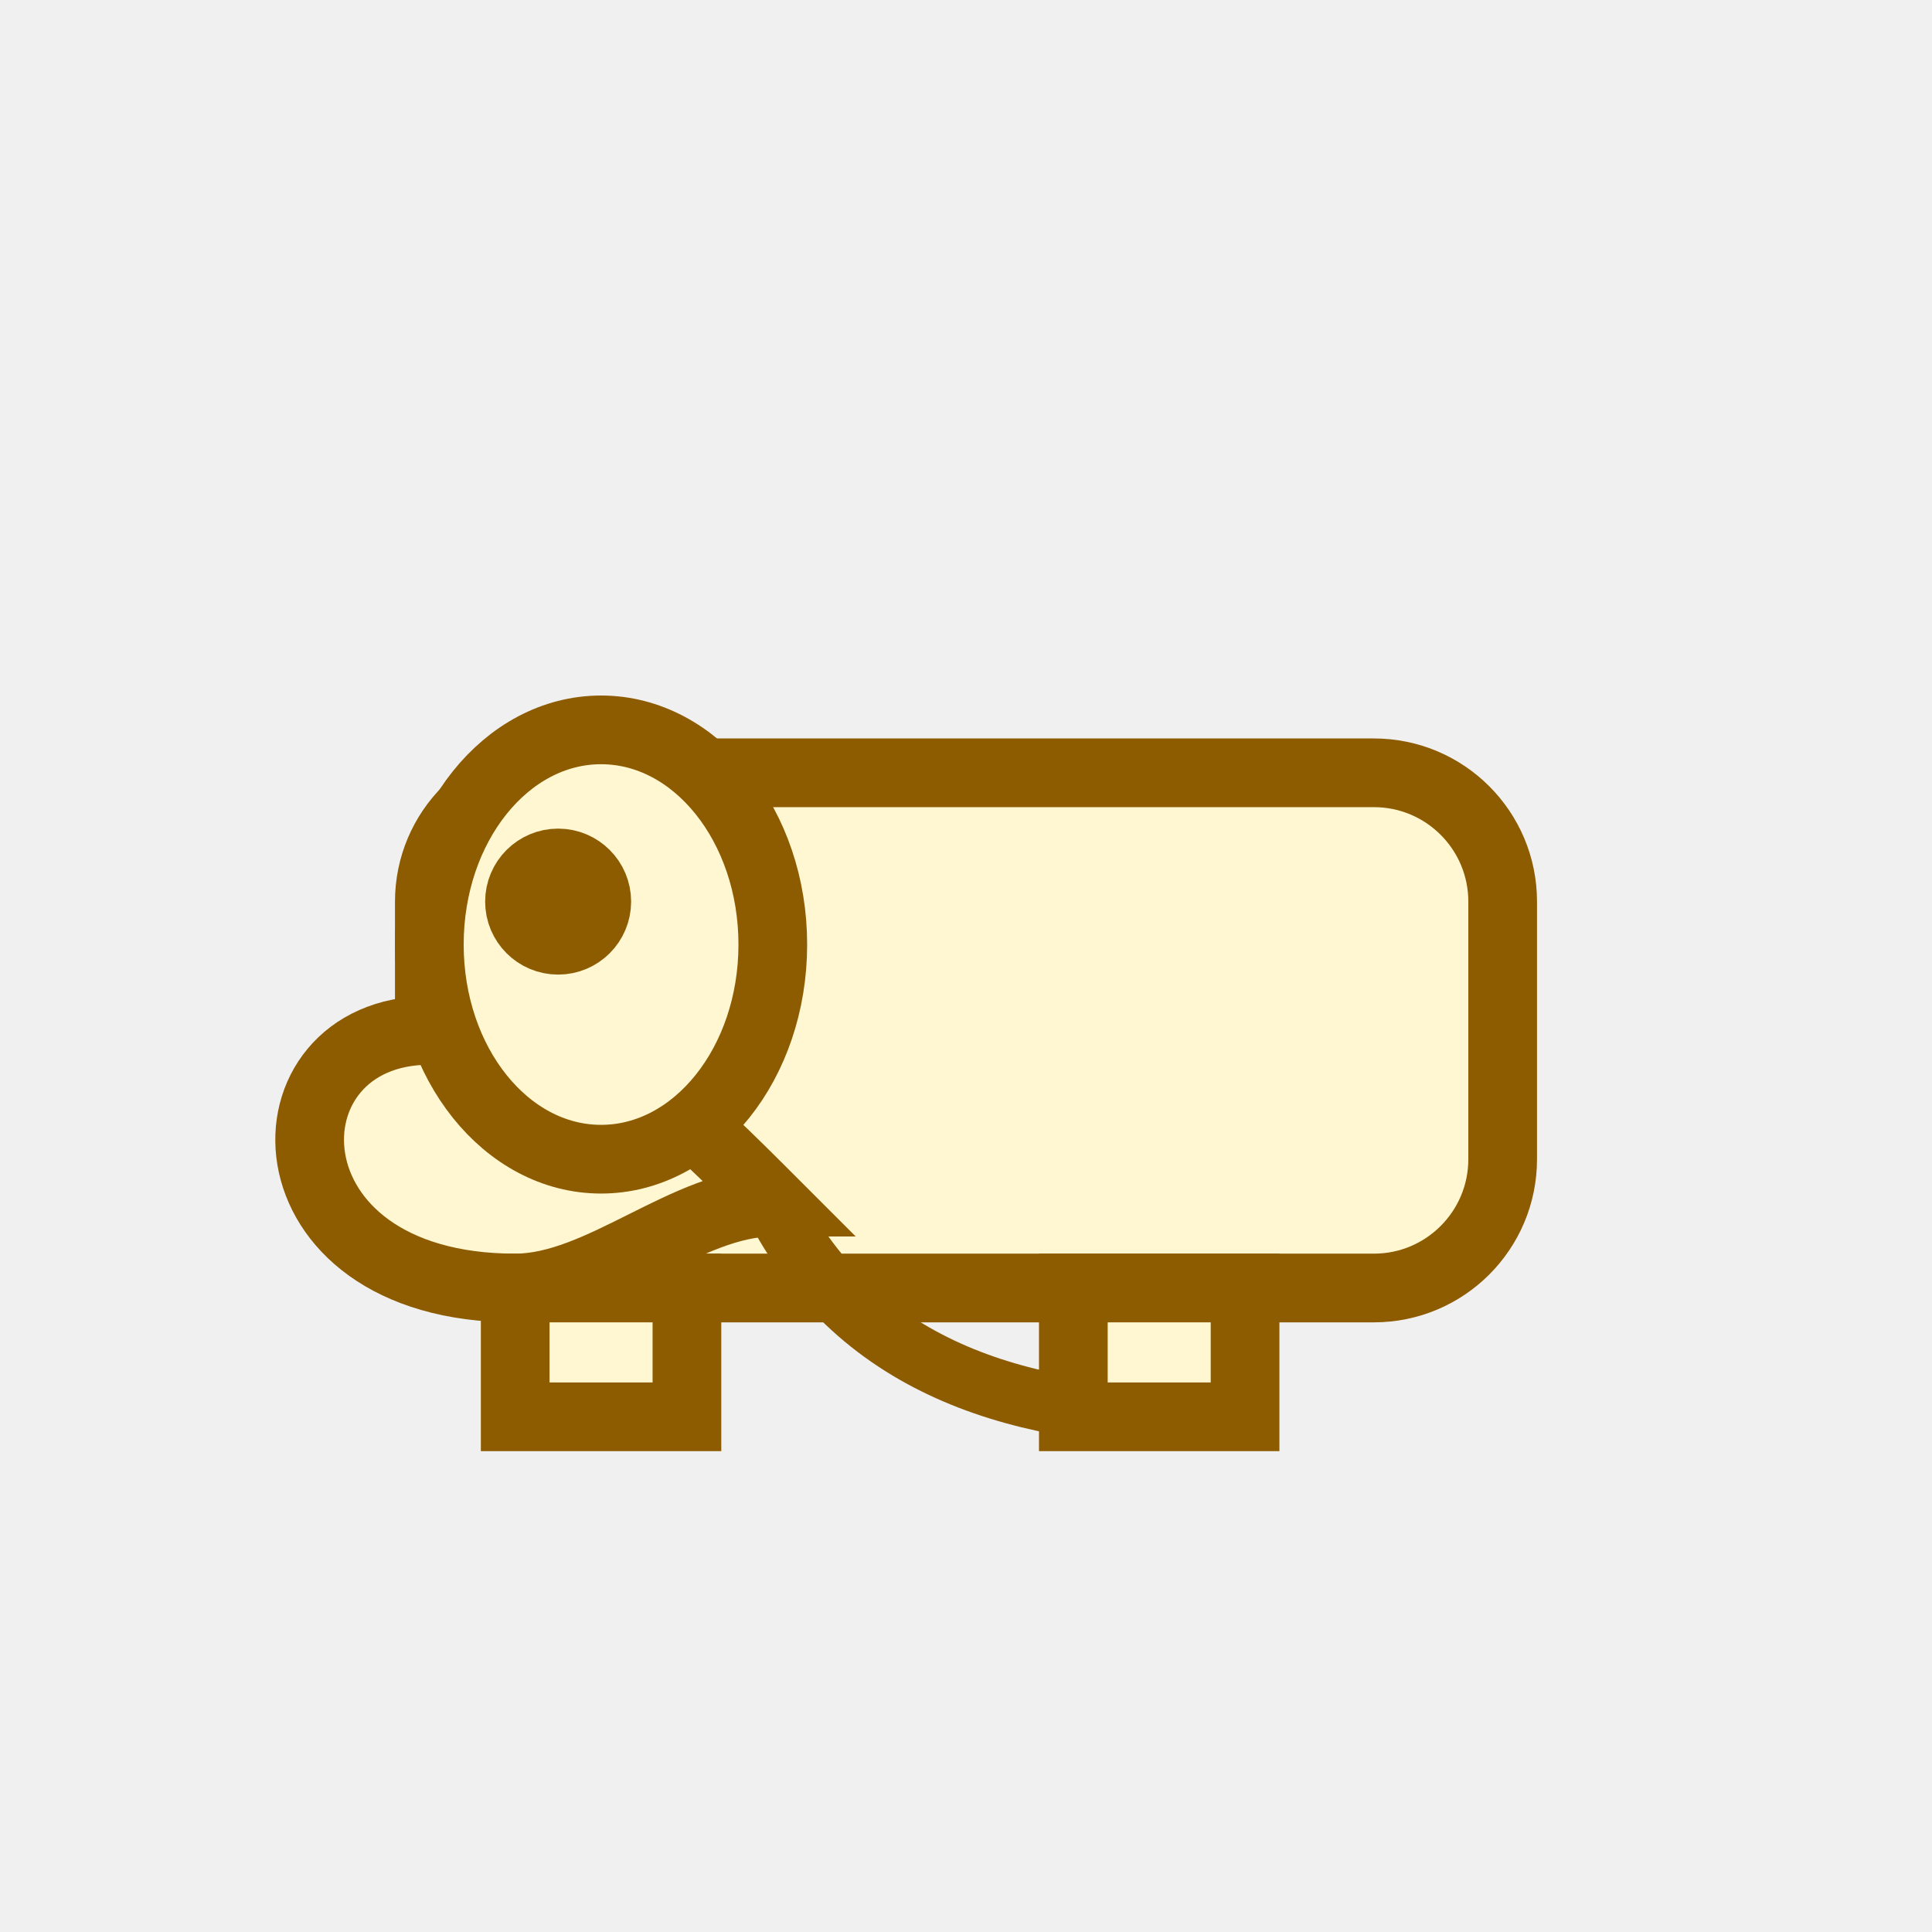
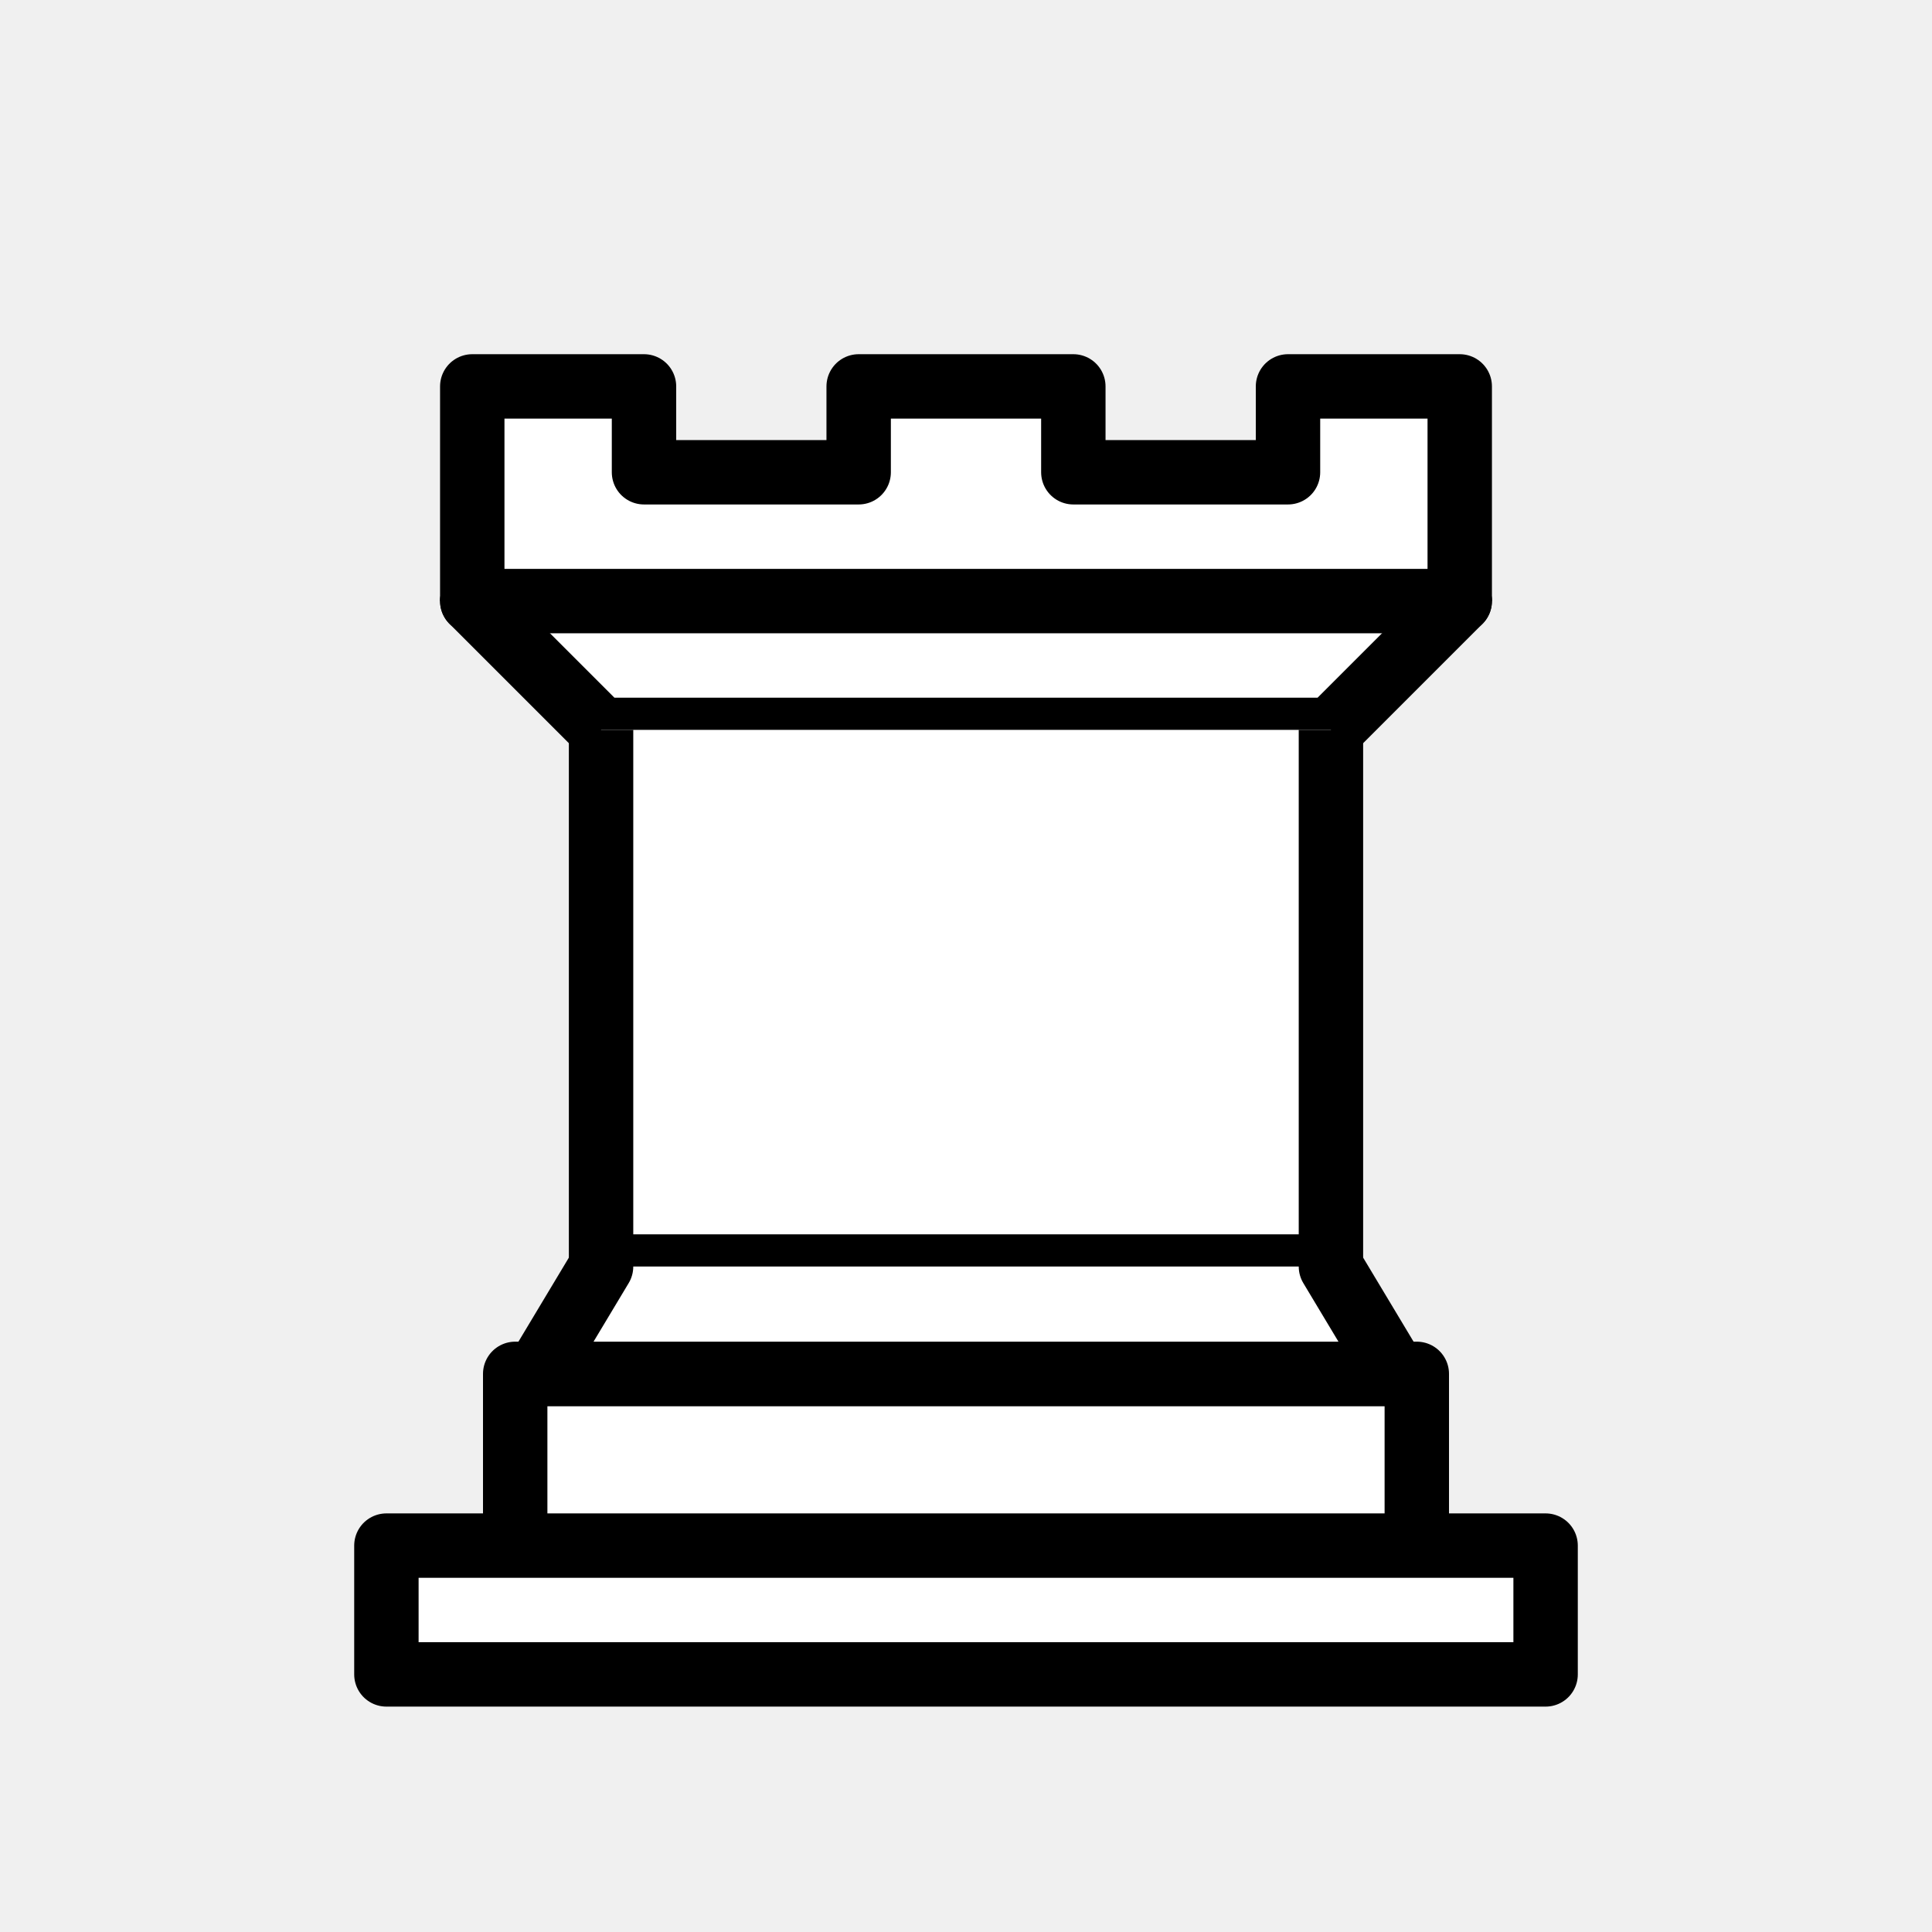
- <svg xmlns="http://www.w3.org/2000/svg" viewBox="0 0 45 45">
-   <g stroke="#8d5b00" stroke-width="1.6" fill="#fff7d1">
-     <rect x="10" y="18" width="25" height="12" rx="3" />
-     <path d="M10 24 C6 24, 6 30, 12 30 C14 30, 16 28, 18 28 C16 26, 14 24, 12 24 Z" />
-     <path d="M18 28 C20 32, 24 33, 28 33" stroke="#8d5b00" stroke-width="1.4" fill="none" />
-     <ellipse cx="14" cy="22" rx="4" ry="5" fill="#fff7d1" stroke="#8d5b00" />
-     <rect x="12" y="30" width="4" height="3" fill="#fff7d1" stroke="#8d5b00" />
-     <rect x="25" y="30" width="4" height="3" fill="#fff7d1" stroke="#8d5b00" />
-     <circle cx="13" cy="21" r="0.9" fill="#8d5b00" />
+ <svg xmlns="http://www.w3.org/2000/svg" style="color-scheme:light only" width="45" height="45" viewBox="0 0 45 45">
+   <g fill="#fff" fill-rule="evenodd" stroke="#000" stroke-linecap="round" stroke-linejoin="round" stroke-width="1.5">
+     <path stroke-linecap="butt" d="M9 39h27v-3H9zm3-3v-4h21v4zm-1-22V9h4v2h5V9h5v2h5V9h4v5" />
+     <path d="m34 14-3 3H14l-3-3" />
+     <path stroke-linecap="butt" stroke-linejoin="miter" d="M31 17v12.5H14V17" />
+     <path d="m31 29.5 1.5 2.5h-20l1.5-2.5" />
+     <path fill="none" stroke-linejoin="miter" d="M11 14h23" />
  </g>
</svg>
